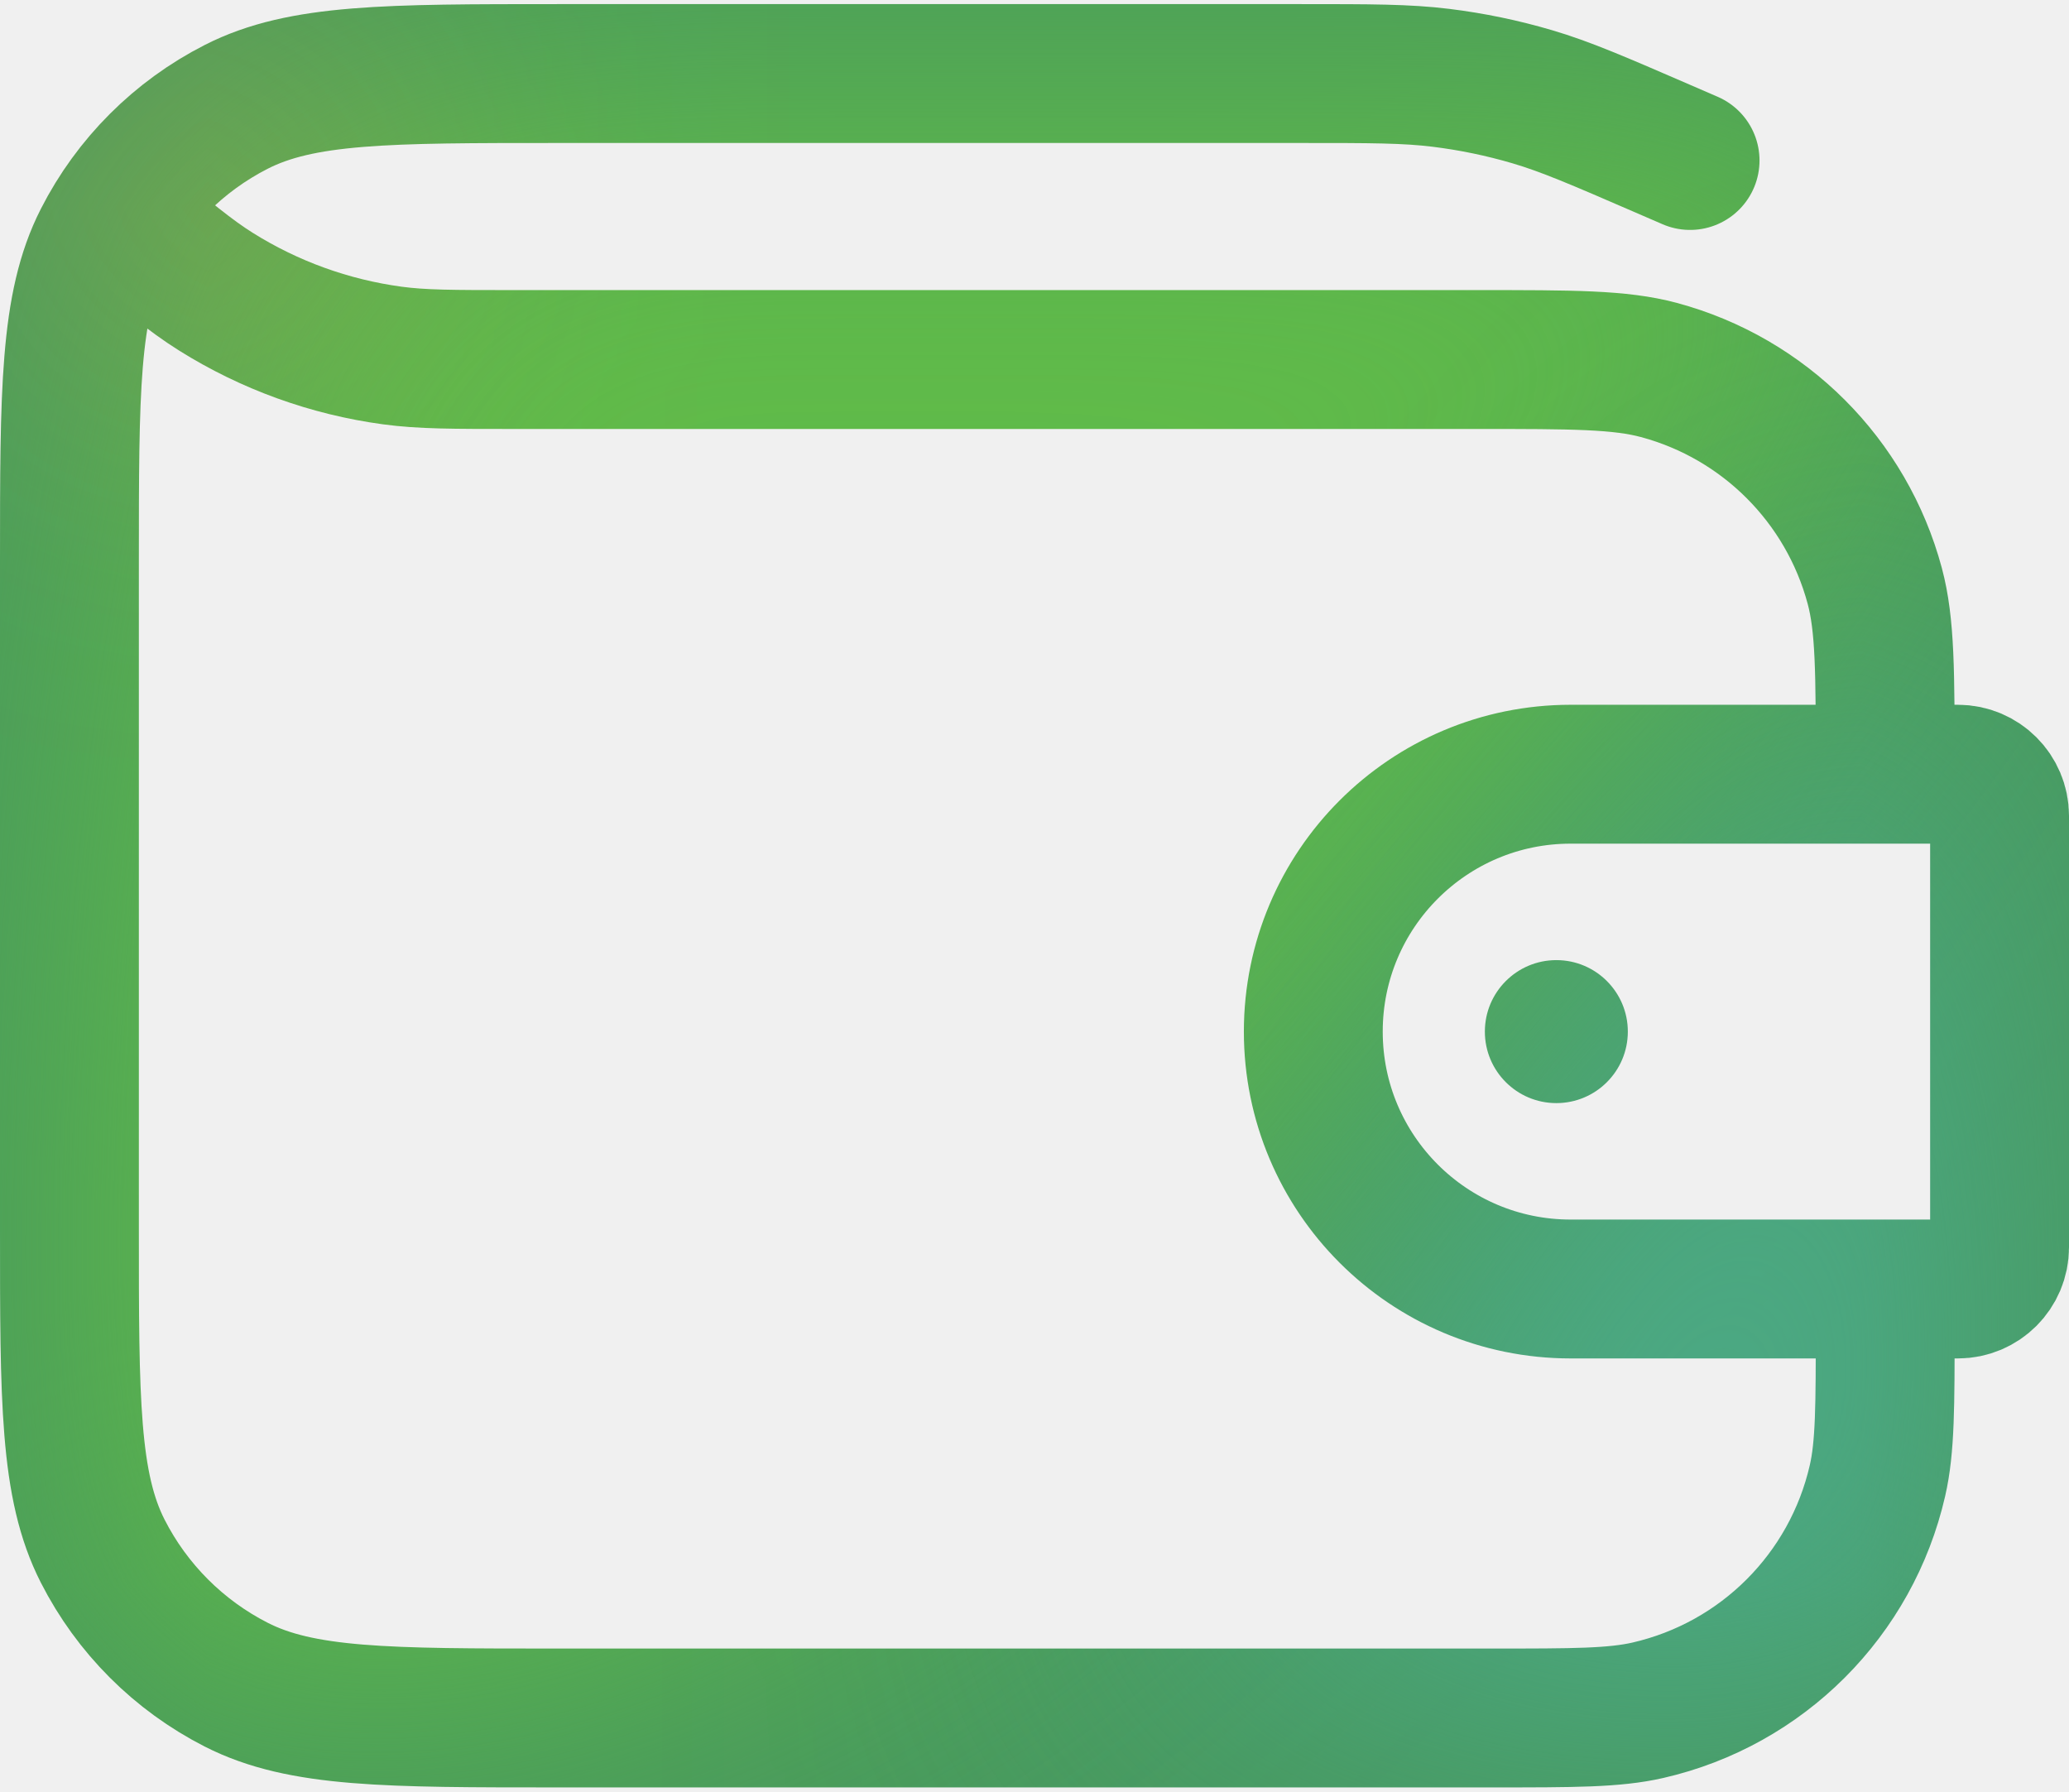
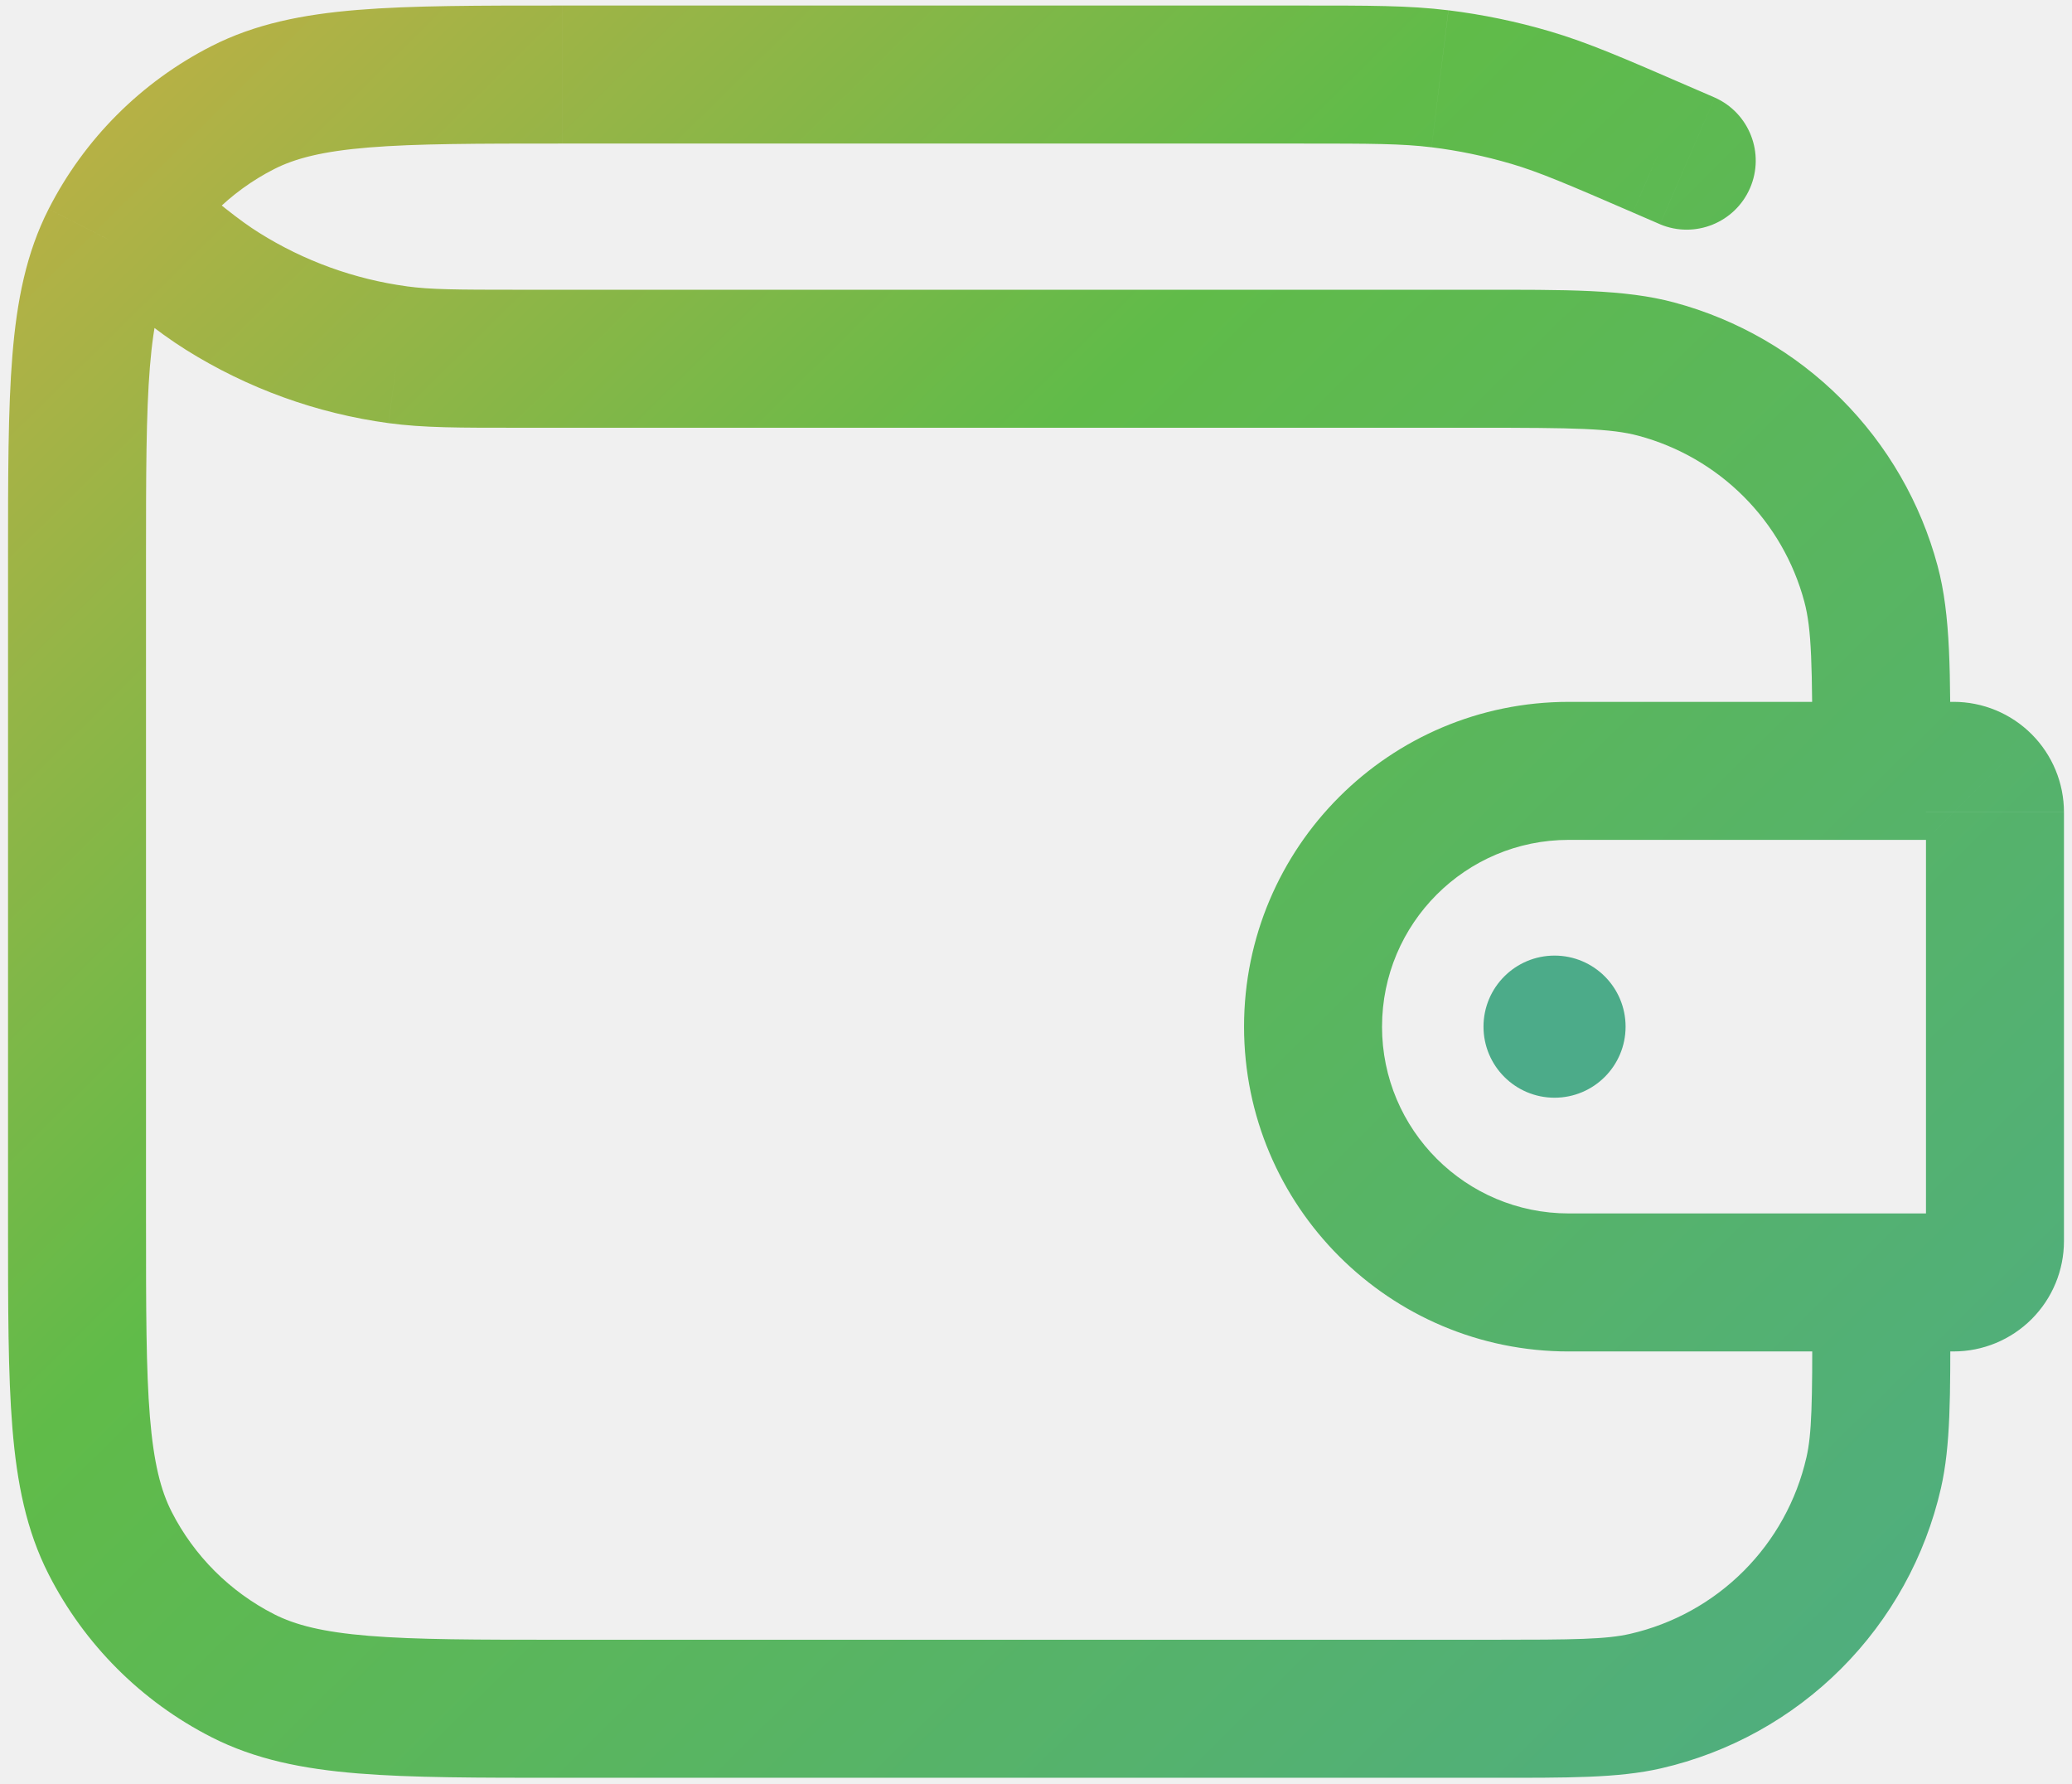
- <svg xmlns="http://www.w3.org/2000/svg" fill="none" viewBox="0 0 149 129">
-   <mask id="walletGradient_svg__a" width="149" height="129" x="0" y="0" maskUnits="userSpaceOnUse" style="mask-type:alpha">
-     <path stroke="#000" stroke-linecap="round" stroke-width="10" d="m121.712 11.556-1.97-.853c-4.66-2.019-6.99-3.028-9.405-3.739a41.001 41.001 0 0 0-6.558-1.36c-2.499-.308-5.038-.308-10.117-.308H40.2c-12.321 0-18.482 0-23.188 2.398a22 22 0 0 0-9.614 9.614C5 22.015 5 28.175 5 40.496v48.008c0 12.321 0 18.481 2.398 23.188a22 22 0 0 0 9.614 9.614c4.706 2.398 10.867 2.398 23.188 2.398h67.248c5.87 0 8.805 0 11.233-.557a21.998 21.998 0 0 0 16.525-16.526c.557-2.427.557-5.362.557-11.232v0" />
-     <path stroke="#000" stroke-width="10" d="M8.604 15.593c3.41 2.841 5.115 4.262 6.946 5.41a31.998 31.998 0 0 0 12.693 4.595c2.14.29 4.36.29 8.8.29h69.376c6.83 0 10.245 0 13.046.753a22 22 0 0 1 15.546 15.546c.752 2.801.752 6.216.752 13.046M94.578 74.282c0-10.236 8.297-18.534 18.533-18.534H141a3 3 0 0 1 3 3v31.067a3 3 0 0 1-3 3h-27.889c-10.236 0-18.533-8.298-18.533-18.533Z" />
-     <circle cx="112.081" cy="74.282" r="5.148" fill="#C4C4C4" />
-   </mask>
-   <g mask="url(#walletGradient_svg__a)">
-     <ellipse cx="75.332" cy="65" fill="#47985D" rx="116.332" ry="116" />
-     <g filter="url(#walletGradient_svg__b)">
-       <path fill="#60BB49" d="M227.308-111.283C140.334 39.36 43.195 146.104 10.341 127.136-22.513 108.167 21.36-29.33 108.334-179.973c86.974-150.643 184.113-257.387 216.967-238.419 32.854 18.968-11.019 156.465-97.993 307.109Z" />
-     </g>
-     <g filter="url(#walletGradient_svg__c)">
-       <ellipse cx="45.137" cy="-127.113" fill="#FFA842" rx="56.886" ry="209.537" transform="rotate(30 45.137 -127.113)" />
-     </g>
-     <g filter="url(#walletGradient_svg__d)">
-       <ellipse cx="127.378" cy="152.817" fill="#4CAB89" rx="52.852" ry="158.104" transform="rotate(30 127.378 152.817)" />
-     </g>
+ <svg xmlns="http://www.w3.org/2000/svg" fill="none" viewBox="0 0 129 111">
+   <g clip-path="url(#walletGradient_svg__a)">
+     <path fill="url(#walletGradient_svg__b)" d="M103.351 13.96a4.296 4.296 0 0 0 3.414-7.884l-3.414 7.884Zm.015-4.675-1.708 3.941h.001l1.707-3.94Zm-8.08-3.212 1.213-4.12-1.213 4.12Zm-5.634-1.168.526-4.263-.526 4.263ZM15.114 6.7l1.95 3.827-1.95-3.827Zm-8.259 8.26-3.827-1.95 3.827 1.95Zm0 81.08-3.827 1.95 3.827-1.95Zm8.26 8.26 1.95-3.827-1.95 3.827Zm87.339 1.581-.96-4.186.96 4.186Zm14.196-14.197-4.186-.96h-.001l4.187.96Zm4.774-9.648a4.295 4.295 0 1 0-8.591 0h8.591ZM13.858 18.133l-2.281 3.64 2.281-3.64Zm10.904 3.948-.577 4.256.577-4.256Zm78.366.896-1.115 4.148h.001l1.114-4.148Zm13.355 13.355-4.149 1.113 4.149-1.113Zm5.145 11.65v4.295-4.296ZM106.765 6.075l-1.693-.733-3.413 7.884 1.692.732 3.414-7.883Zm-1.692-.732c-3.912-1.695-6.189-2.69-8.574-3.391l-2.426 8.24c1.764.52 3.49 1.26 7.585 3.033l3.415-7.882Zm-8.574-3.391a39.517 39.517 0 0 0-6.32-1.311l-1.052 8.526c1.674.206 3.328.55 4.946 1.026l2.427-8.24ZM90.178.642C87.71.337 85.224.345 80.96.345v8.59c4.464 0 6.34.008 8.166.233l1.05-8.526ZM80.96.345H35.034v8.59h45.927V.345Zm-45.927 0c-5.221 0-9.396-.004-12.763.272-3.417.279-6.379.866-9.107 2.256l3.9 7.654c1.315-.67 3.02-1.113 5.907-1.348 2.936-.24 6.7-.244 12.063-.244V.345Zm-21.87 2.528A23.195 23.195 0 0 0 3.028 13.009l7.654 3.9a14.604 14.604 0 0 1 6.382-6.382l-3.9-7.654ZM3.028 13.009c-1.39 2.728-1.977 5.69-2.256 9.107C.497 25.483.5 29.658.5 34.88h8.59c0-5.363.004-9.127.244-12.063.236-2.886.678-4.591 1.349-5.907l-7.655-3.9ZM.5 34.88v41.242h8.59V34.879H.5Zm0 41.242c0 5.221-.003 9.395.272 12.762.279 3.418.866 6.38 2.256 9.108l7.655-3.9c-.67-1.316-1.113-3.021-1.35-5.907-.24-2.936-.242-6.7-.242-12.063H.5Zm2.528 21.87a23.196 23.196 0 0 0 10.136 10.136l3.9-7.654a14.607 14.607 0 0 1-6.382-6.382l-7.654 3.9Zm10.136 10.136c2.728 1.39 5.69 1.977 9.107 2.256 3.367.275 7.542.272 12.763.272v-8.591c-5.363 0-9.127-.003-12.063-.243-2.886-.236-4.592-.678-5.907-1.348l-3.9 7.654Zm21.87 2.528h57.77v-8.591h-57.77v8.591Zm57.77 0c4.806 0 7.931.027 10.611-.587l-1.921-8.373c-1.493.342-3.41.369-8.69.369v8.591Zm10.61-.587a23.193 23.193 0 0 0 11.217-6.207l-6.075-6.074a14.61 14.61 0 0 1-7.062 3.908l1.92 8.373Zm11.217-6.207a23.2 23.2 0 0 0 6.206-11.217l-8.374-1.92a14.601 14.601 0 0 1-3.907 7.063l6.075 6.074Zm6.206-11.216c.614-2.678.587-5.804.587-10.61h-8.591c0 5.28-.027 7.198-.369 8.689l8.373 1.921ZM5.142 16.785c2.841 2.368 4.56 3.812 6.435 4.988l4.563-7.279c-1.27-.796-2.482-1.794-5.5-4.308l-5.498 6.6Zm6.435 4.988a31.782 31.782 0 0 0 12.608 4.564l1.155-8.513a23.193 23.193 0 0 1-9.2-3.33l-4.563 7.279Zm12.609 4.564c2.192.297 4.436.288 8.136.288v-8.59c-3.928 0-5.498-.01-6.983-.21l-1.153 8.512Zm8.136.288H91.92v-8.59H32.322v8.59Zm59.598 0c6.145 0 8.372.037 10.093.5l2.23-8.296c-3.092-.832-6.733-.794-12.323-.794v8.59Zm10.094.5a14.61 14.61 0 0 1 6.542 3.779l6.074-6.075a23.196 23.196 0 0 0-10.389-6l-2.227 8.296Zm6.542 3.779a14.607 14.607 0 0 1 3.778 6.541l8.297-2.227a23.189 23.189 0 0 0-6.001-10.389l-6.074 6.075Zm3.778 6.542c.462 1.72.499 3.949.499 10.093h8.591c0-5.59.037-9.23-.793-12.321l-8.297 2.227Zm-26.29 26.457c0-6.421 5.204-11.626 11.625-11.626v-8.59c-11.166 0-20.216 9.051-20.216 20.216h8.59Zm11.625-11.626h23.959v-8.59H97.669v8.59Zm23.959 0c-.456 0-.893-.181-1.215-.504l6.074-6.074a6.872 6.872 0 0 0-4.859-2.013v8.59Zm-1.215-.504a1.716 1.716 0 0 1-.504-1.214h8.591a6.873 6.873 0 0 0-2.013-4.86l-6.074 6.075Zm-.504-1.214v26.688h8.591V50.56h-8.591Zm0 26.688c0-.456.181-.893.504-1.215l6.074 6.075a6.872 6.872 0 0 0 2.013-4.86h-8.591Zm.504-1.215a1.718 1.718 0 0 1 1.215-.503v8.59c1.822 0 3.57-.724 4.859-2.012l-6.074-6.075Zm1.215-.503H97.669v8.59h23.959v-8.59Zm-23.959 0c-6.42 0-11.626-5.205-11.626-11.626h-8.59c0 11.165 9.05 20.217 20.216 20.217v-8.591Z" />
+     <path fill="#4CAB89" d="M96.784 68.326a4.423 4.423 0 1 0 0-8.846 4.423 4.423 0 0 0 0 8.846Z" />
  </g>
  <defs>
-     <filter id="walletGradient_svg__b" width="516.773" height="729.894" x="-90.566" y="-510.575" color-interpolation-filters="sRGB" filterUnits="userSpaceOnUse">
-       <feFlood flood-opacity="0" result="BackgroundImageFix" />
-       <feBlend in="SourceGraphic" in2="BackgroundImageFix" result="shape" />
-       <feGaussianBlur result="effect1_foregroundBlur_7_832" stdDeviation="45" />
-     </filter>
-     <filter id="walletGradient_svg__c" width="411.601" height="547.413" x="-160.664" y="-400.819" color-interpolation-filters="sRGB" filterUnits="userSpaceOnUse">
-       <feFlood flood-opacity="0" result="BackgroundImageFix" />
-       <feBlend in="SourceGraphic" in2="BackgroundImageFix" result="shape" />
-       <feGaussianBlur result="effect1_foregroundBlur_7_832" stdDeviation="45" />
-     </filter>
-     <filter id="walletGradient_svg__d" width="362.724" height="458.95" x="-53.984" y="-76.658" color-interpolation-filters="sRGB" filterUnits="userSpaceOnUse">
-       <feFlood flood-opacity="0" result="BackgroundImageFix" />
-       <feBlend in="SourceGraphic" in2="BackgroundImageFix" result="shape" />
-       <feGaussianBlur result="effect1_foregroundBlur_7_832" stdDeviation="45" />
-     </filter>
+     <linearGradient id="walletGradient_svg__b" x1="-24.5" x2="124" y1="-27" y2="123.5" gradientUnits="userSpaceOnUse">
+       <stop stop-color="#FFA842" />
+       <stop offset=".481" stop-color="#60BB49" />
+       <stop offset="1" stop-color="#4CAB89" />
+     </linearGradient>
+     <clipPath id="walletGradient_svg__a">
+       <path fill="#fff" d="M.5.09h128v110.82H.5z" />
+     </clipPath>
  </defs>
</svg>
